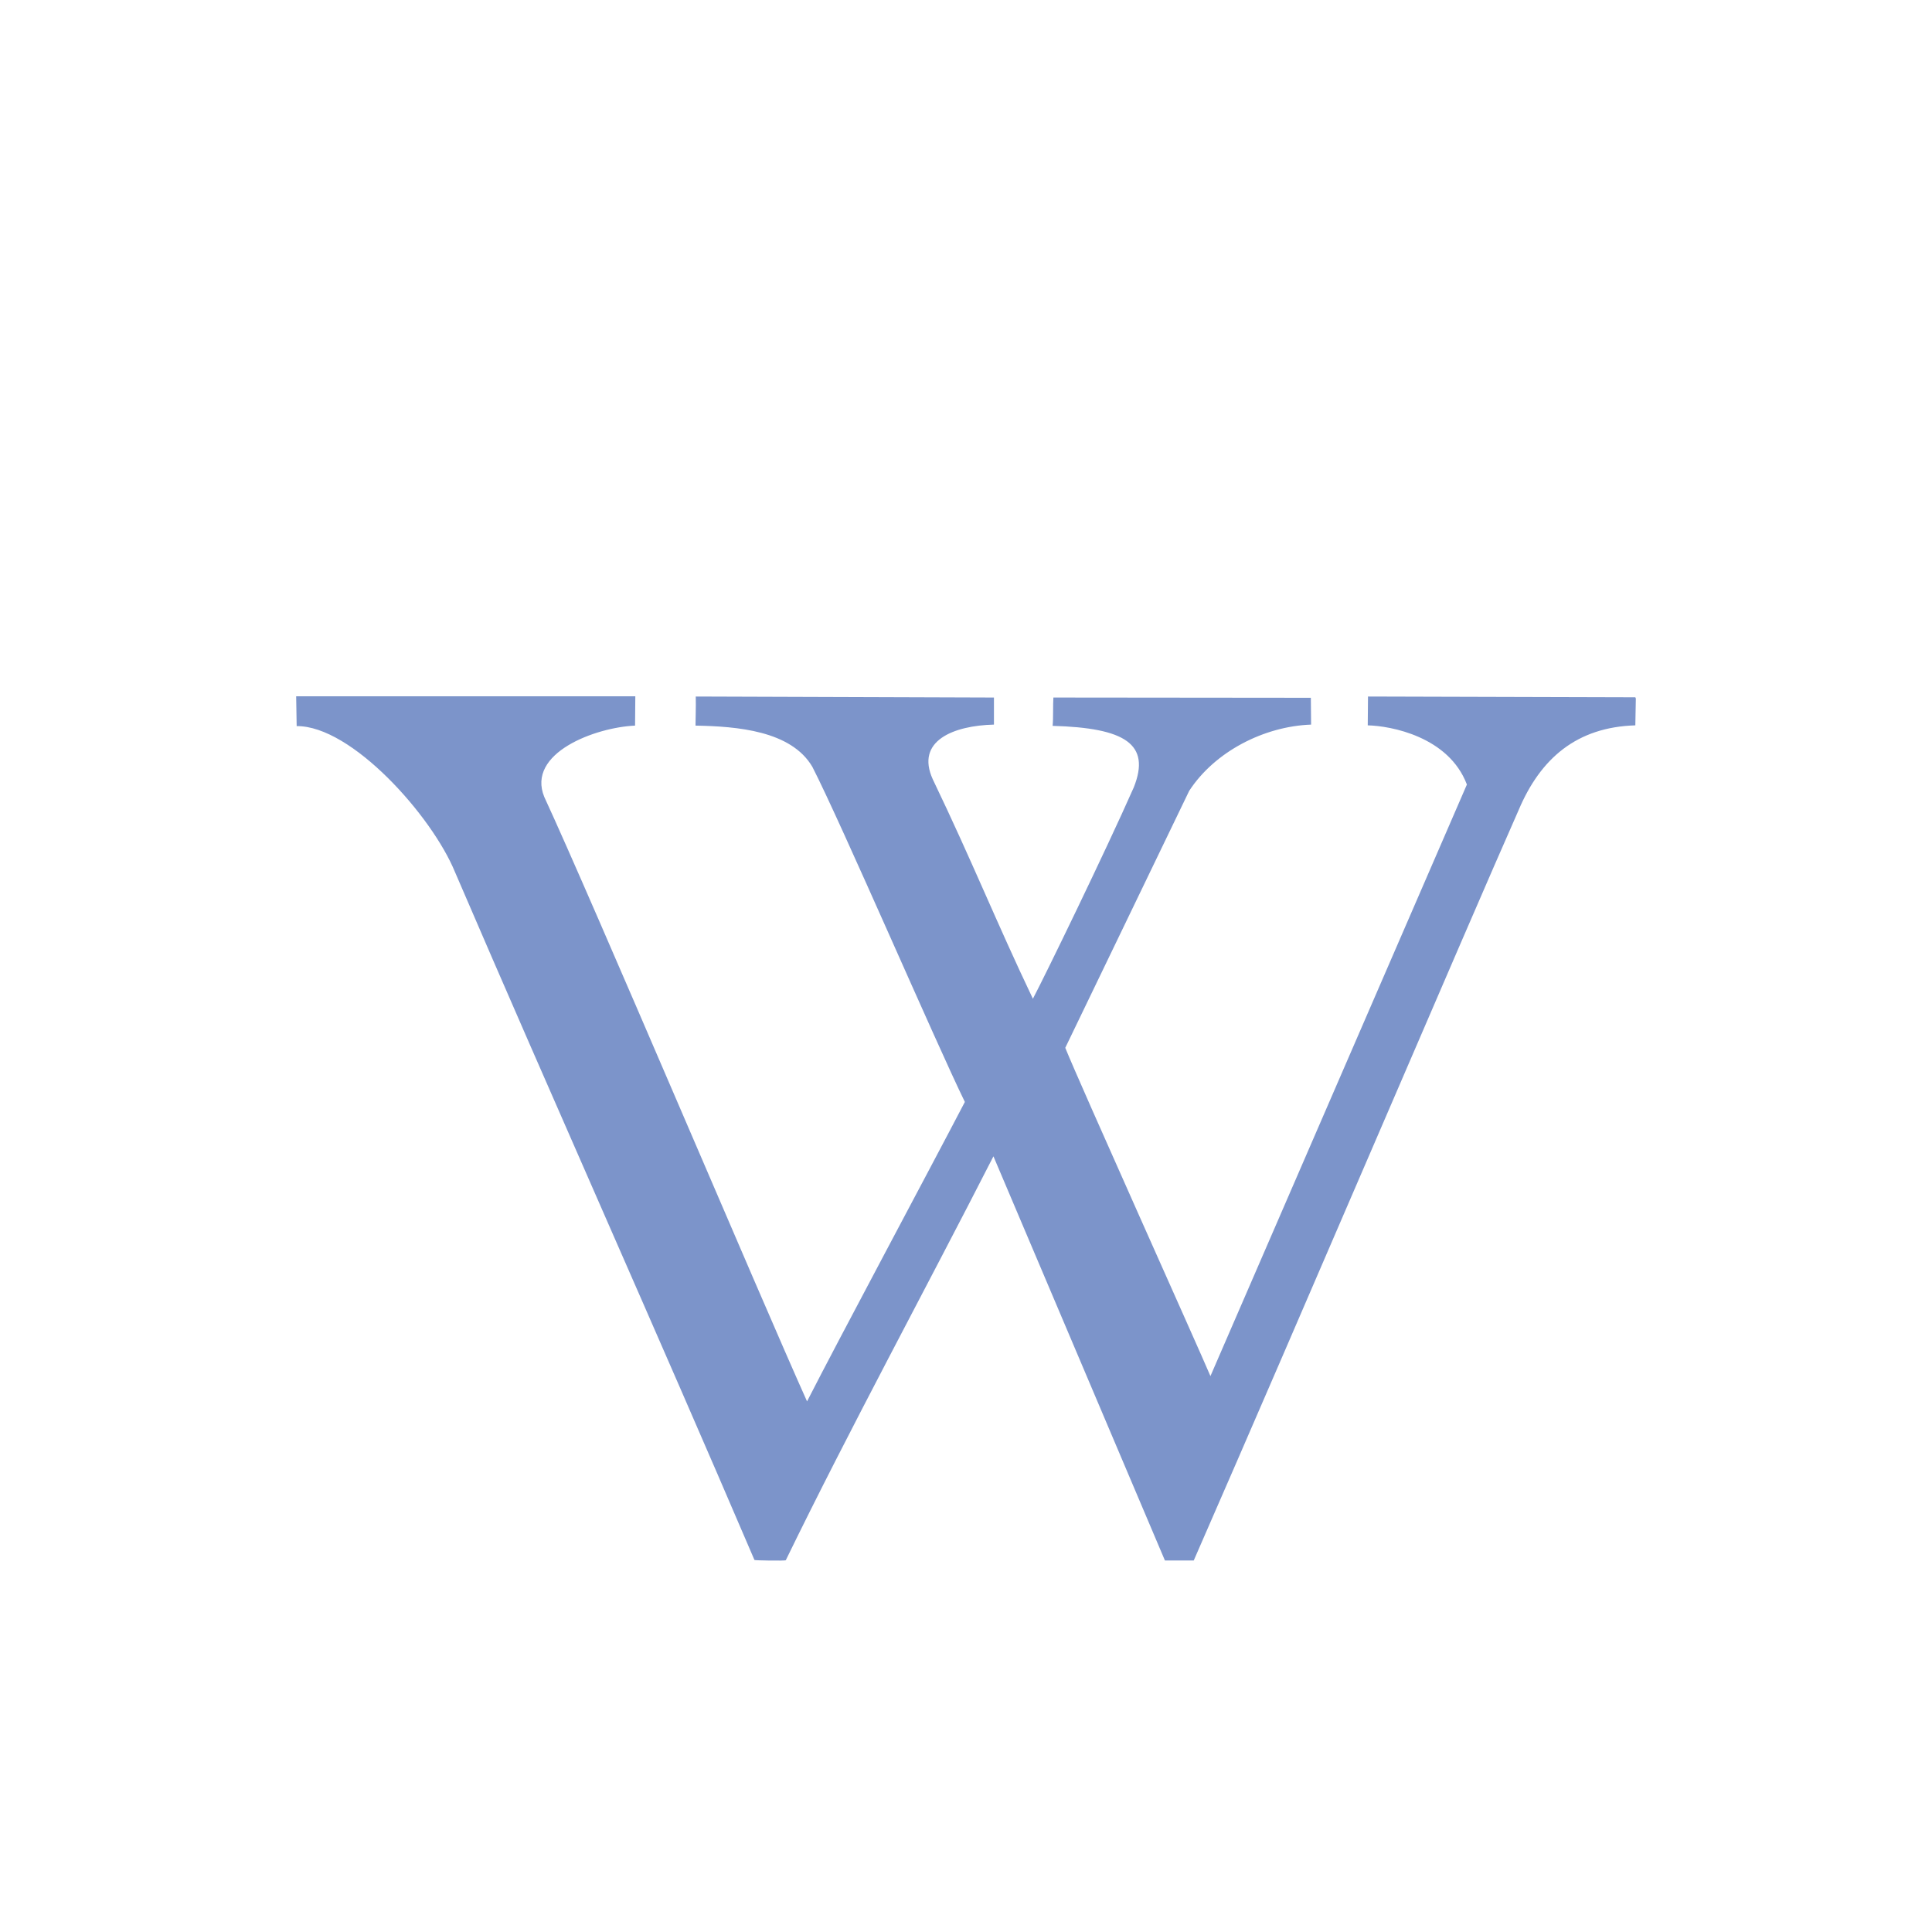
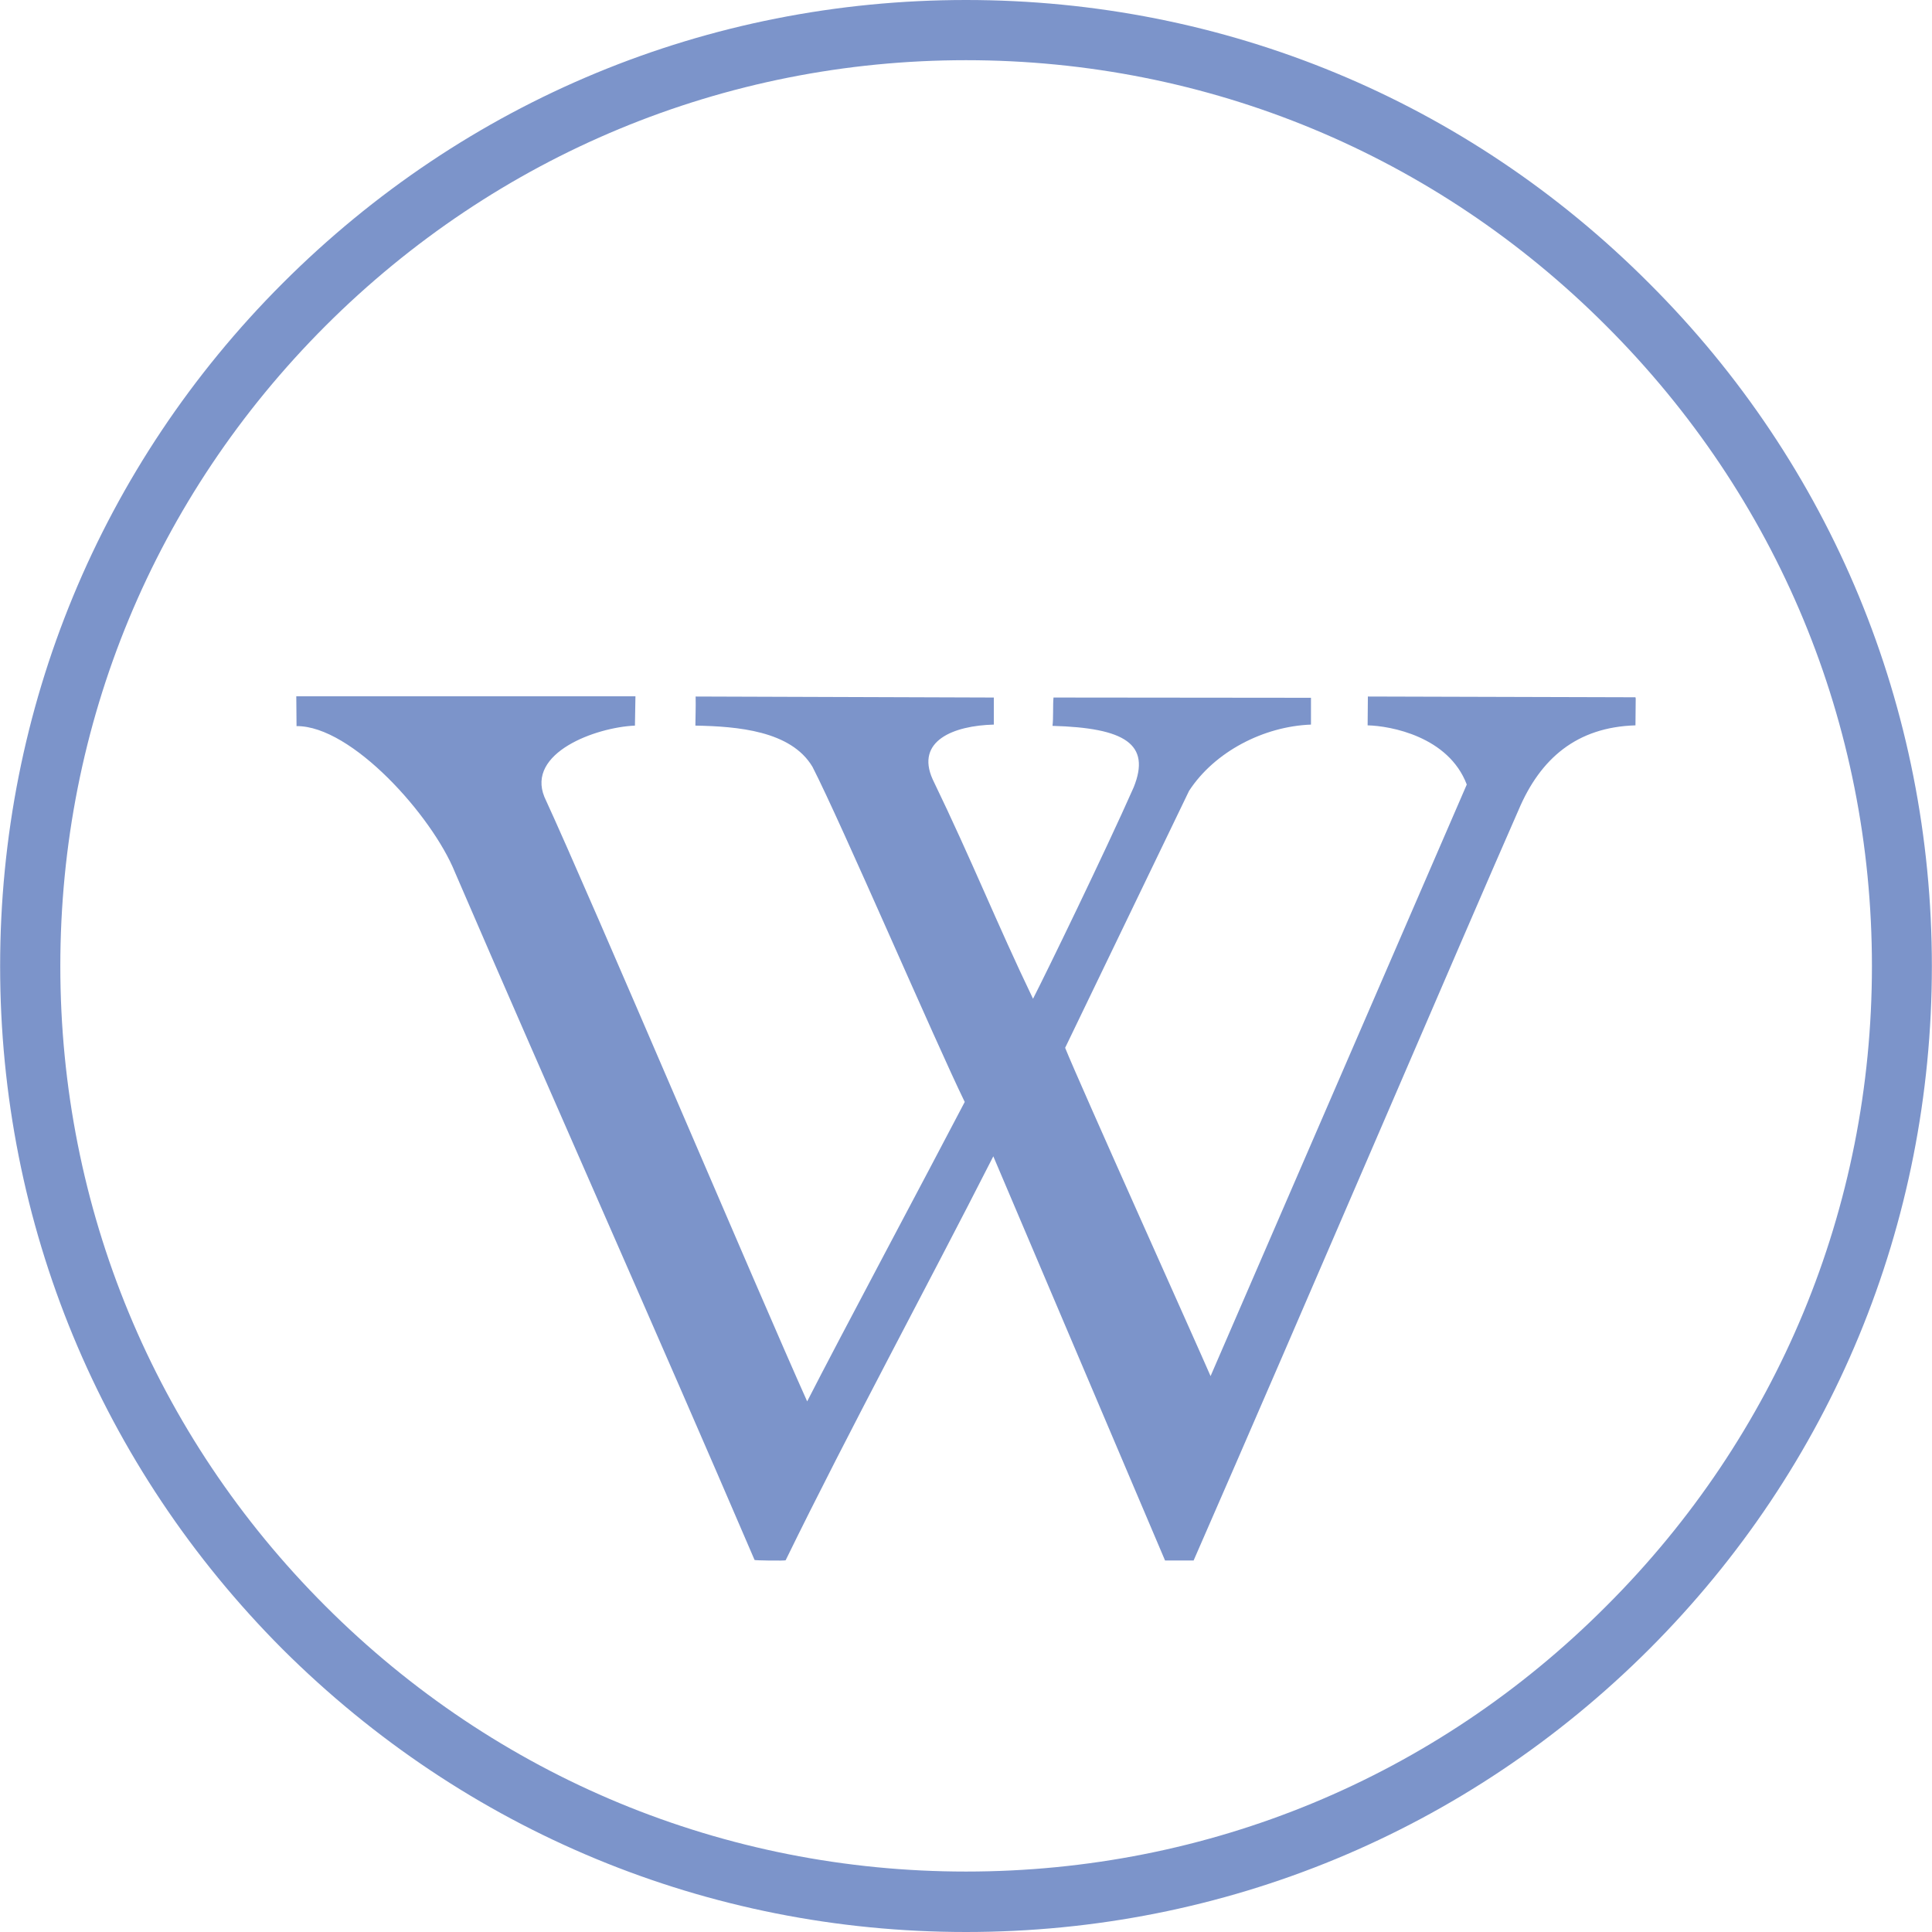
- <svg xmlns="http://www.w3.org/2000/svg" xml:space="preserve" width="0.764in" height="0.764in" version="1.1" style="shape-rendering:geometricPrecision; text-rendering:geometricPrecision; image-rendering:optimizeQuality; fill-rule:evenodd; clip-rule:evenodd" viewBox="0 0 7639 7639">
+ <svg xmlns="http://www.w3.org/2000/svg" xml:space="preserve" width="0.764in" height="0.764in" version="1.1" style="shape-rendering:geometricPrecision; text-rendering:geometricPrecision; image-rendering:optimizeQuality; fill-rule:evenodd; clip-rule:evenodd" viewBox="0 0 7638 7639">
  <defs>
    <style type="text/css">
   
-     .fil0 {fill:none}
-     .fil1 {fill:#7C94CA}
+     .fil0 {fill:#7C94CA;fill-rule:nonzero}
   
  </style>
  </defs>
  <g id="Layer_x0020_1">
-     <g id="_1307559298208">
-       <rect class="fil0" width="7639" height="7639" />
-       <path class="fil1" d="M2512 2753l-1341 0 2 118c217,-2 535,355 626,577 391,909 795,1811 1184,2720 0,2 122,4 124,1 254,-522 552,-1070 821,-1597l678 1598c1,0 113,0 114,0 430,-983 1074,-2491 1285,-2968 86,-203 229,-327 461,-334l2 -106 -2 -5 -1057 -3 -1 114c90,2 320,44 392,234l-1014 2339c-49,-116 -520,-1163 -574,-1298l490 -1016c101,-155 295,-255 482,-262l-1 -106 -1018 -1c-2,27 0,84 -3,112 287,8 389,72 321,243 -114,258 -352,747 -399,836 -145,-304 -238,-539 -396,-868 -69,-152 82,-212 242,-216l0 -107 -1179 -4c1,51 -1,79 -1,115 164,3 378,20 462,163 113,220 489,1092 603,1325 -145,278 -498,937 -624,1184 -181,-402 -850,-1982 -1039,-2390 -71,-174 202,-275 359,-282l1 -116z" />
-     </g>
+     <path class="fil0" d="M3819 0c1021,0 1980,397 2701,1120 722,720 1118,1681 1118,2700 0,1020 -396,1979 -1118,2701 -721,720 -1680,1118 -2701,1118 -1021,0 -1979,-398 -2702,-1118 -720,-722 -1117,-1681 -1117,-2701 0,-1019 397,-1980 1117,-2700 723,-723 1681,-1120 2702,-1120zm967 5441c-50,-116 -521,-1163 -575,-1298l490 -1016c101,-155 295,-255 482,-262l0 -106 -1018 -1c-3,27 0,84 -4,112 287,8 390,72 321,243 -114,258 -352,747 -398,836 -146,-304 -238,-539 -397,-868 -68,-152 83,-212 242,-216l0 -107 -1179 -4c1,51 -1,79 -1,115 165,3 378,20 463,163 113,220 488,1092 602,1325 -145,278 -497,937 -623,1184 -181,-402 -851,-1982 -1039,-2390 -71,-174 201,-275 358,-282l2 -116 -1341 0 1 118c218,-2 536,355 626,577 392,909 795,1811 1185,2720 0,2 122,4 123,1 255,-522 553,-1070 821,-1597l679 1598c0,0 112,0 113,0 430,-983 1075,-2491 1285,-2968 86,-203 230,-327 462,-334l1 -106 -1 -5 -1058 -3 -1 114c90,2 320,44 392,234l-1013 2339zm-3499 910c677,677 1577,1049 2532,1049 957,0 1856,-372 2531,-1049 678,-676 1051,-1575 1051,-2531 0,-958 -373,-1855 -1051,-2532 -675,-676 -1574,-1050 -2531,-1050 -955,0 -1855,374 -2532,1050 -677,677 -1049,1574 -1049,2532 0,956 372,1855 1049,2531z" />
  </g>
</svg>
